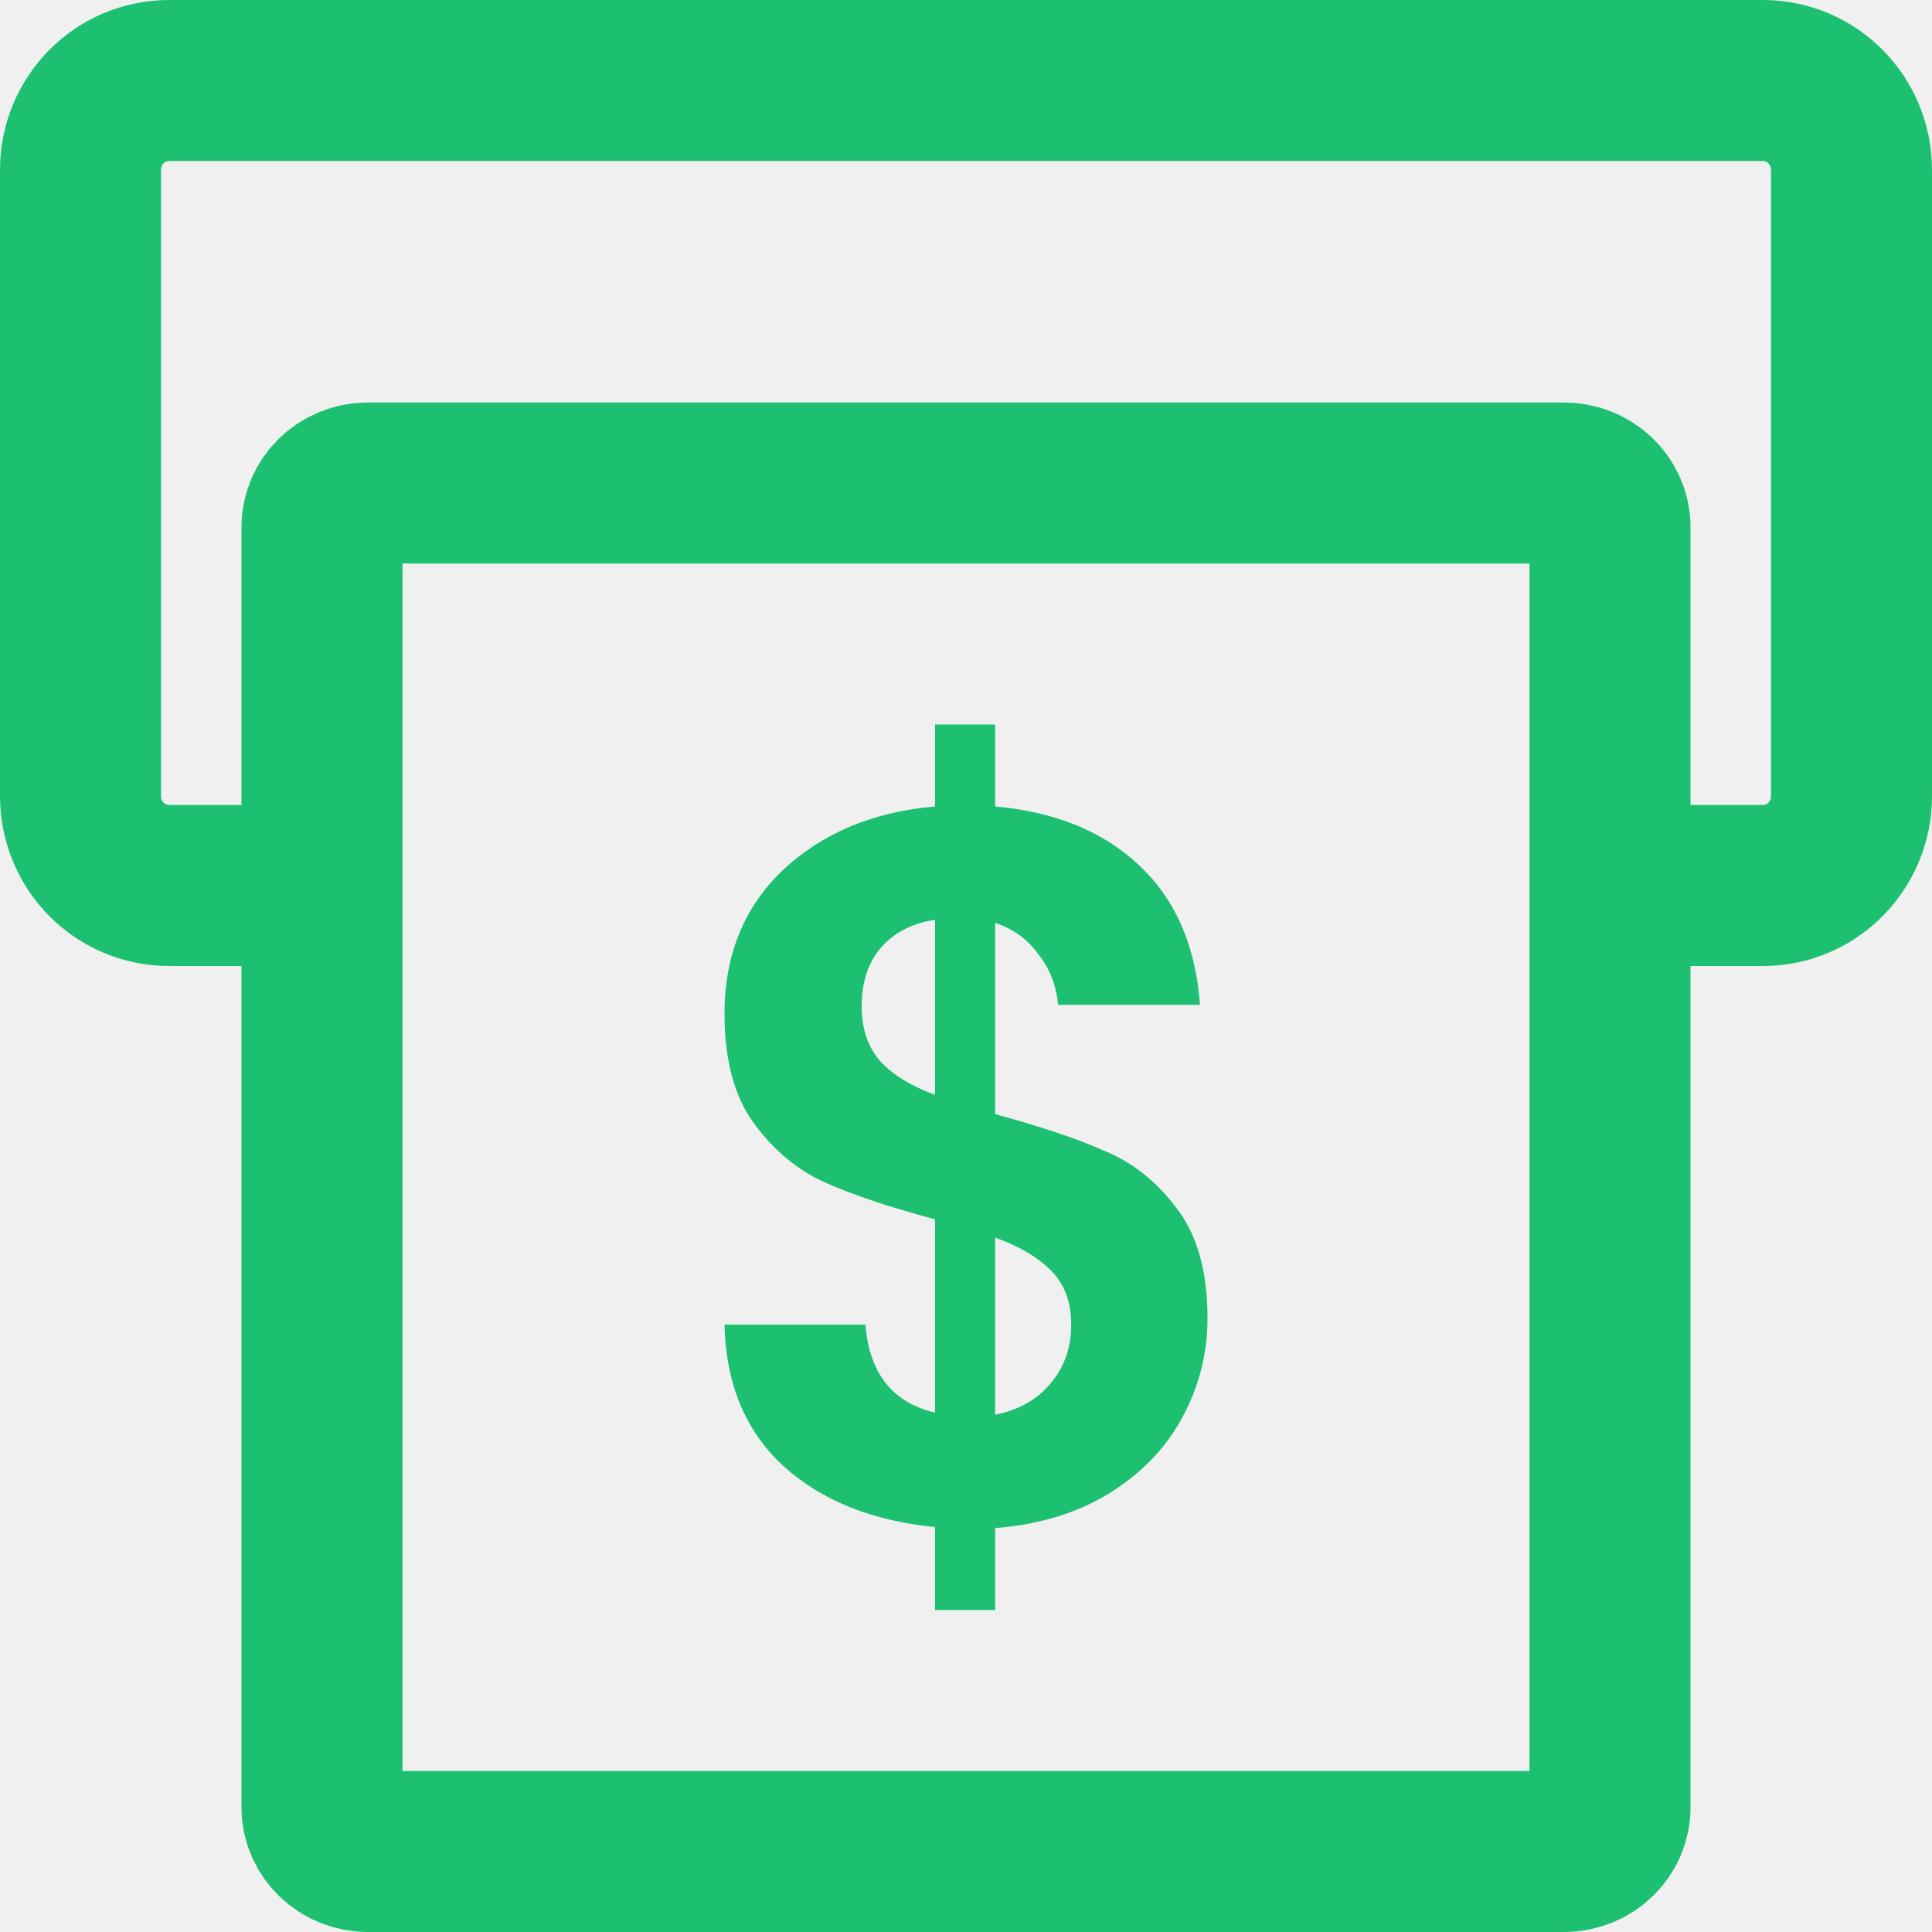
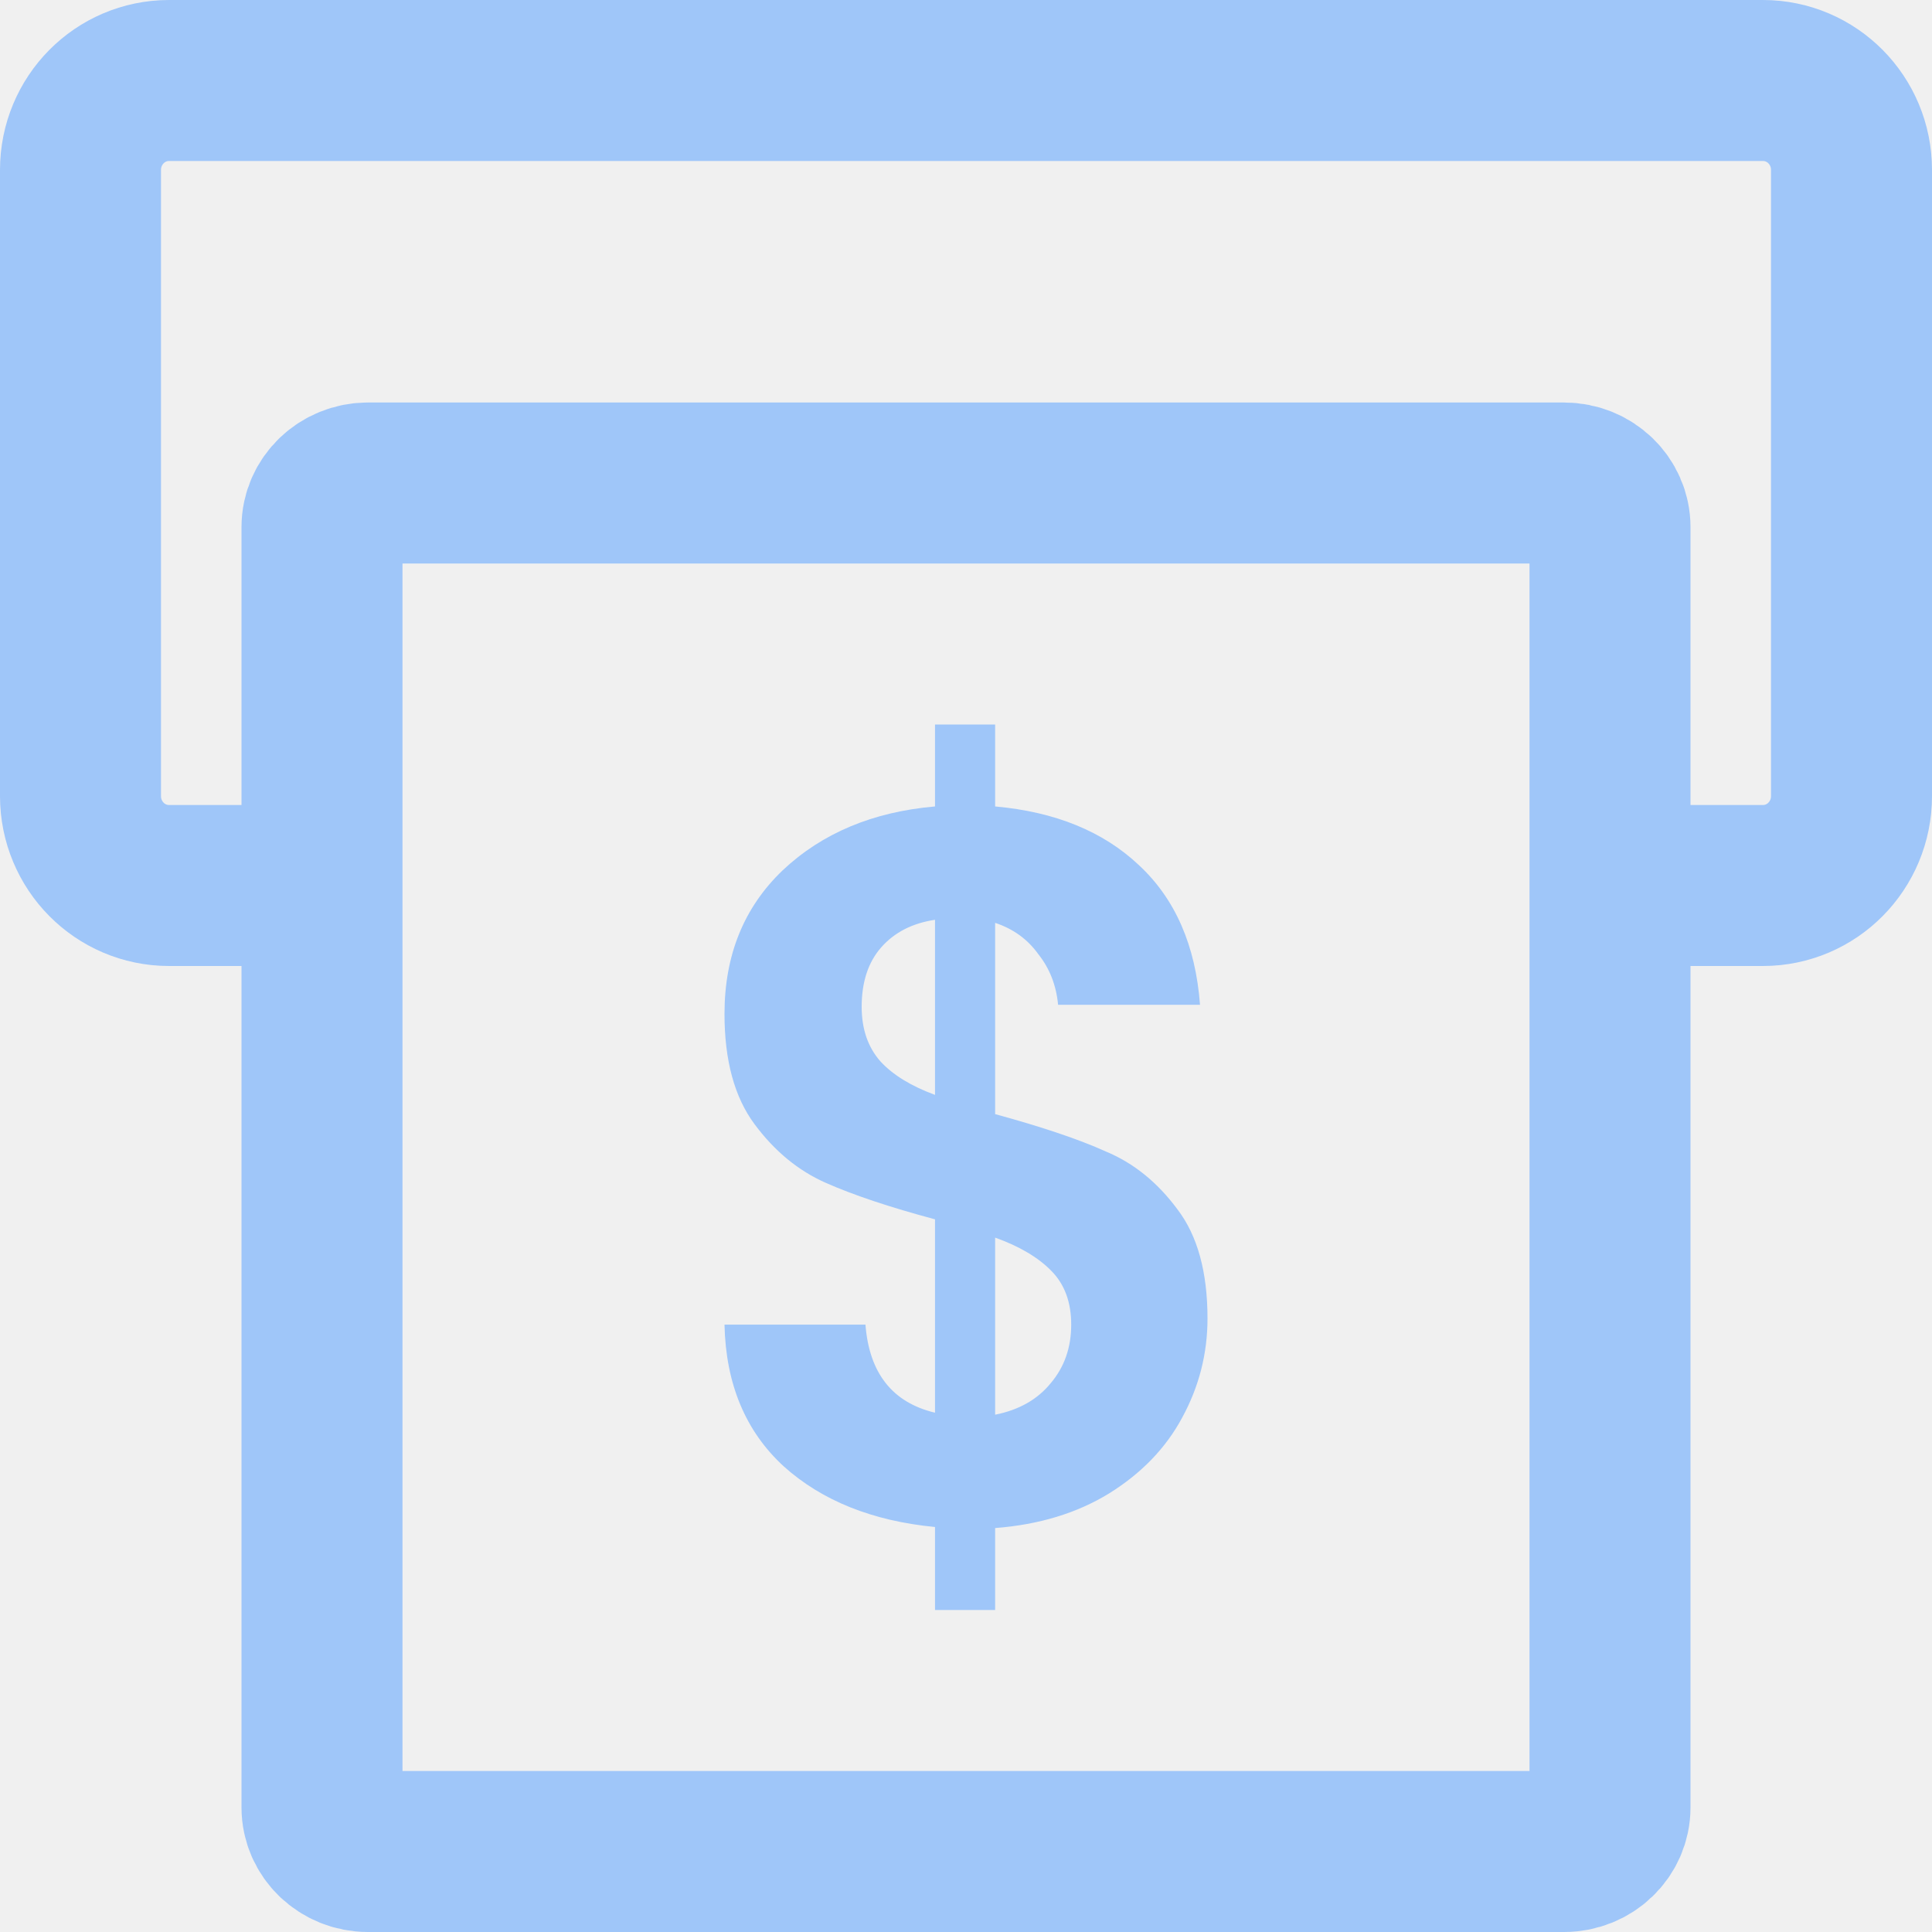
<svg xmlns="http://www.w3.org/2000/svg" width="24" height="24" viewBox="0 0 24 24" fill="none">
  <g clip-path="url(#clip0_1071_25635)">
-     <path d="M4.461 11H2.1C1.492 11 1 10.503 1 9.889V2.111C1 1.497 1.492 1 2.1 1H21.9C22.508 1 23 1.497 23 2.111V9.889C23 10.503 22.508 11 21.9 11H19.821" stroke="#1DC071" stroke-width="2" />
-     <path d="M19.429 6H4.571C4.256 6 4 6.246 4 6.548V22.452C4 22.755 4.256 23 4.571 23H19.429C19.744 23 20 22.755 20 22.452V6.548C20 6.246 19.744 6 19.429 6Z" stroke="#1DC071" stroke-width="2" />
-     <path d="M15 16.379C15 16.815 14.895 17.226 14.685 17.611C14.482 17.989 14.179 18.303 13.774 18.554C13.377 18.797 12.907 18.94 12.362 18.982V20H11.615V18.969C10.837 18.894 10.21 18.642 9.735 18.215C9.261 17.779 9.016 17.192 9 16.455H10.751C10.798 17.058 11.086 17.423 11.615 17.549V15.147C11.055 14.997 10.603 14.846 10.261 14.695C9.918 14.544 9.623 14.301 9.374 13.966C9.124 13.63 9 13.174 9 12.595C9 11.866 9.241 11.271 9.724 10.81C10.214 10.349 10.844 10.085 11.615 10.018V9H12.362V10.018C13.109 10.085 13.704 10.328 14.148 10.747C14.599 11.166 14.852 11.745 14.907 12.482H13.144C13.121 12.239 13.039 12.03 12.899 11.854C12.767 11.669 12.588 11.539 12.362 11.464V13.84C12.945 13.999 13.405 14.154 13.739 14.305C14.082 14.448 14.377 14.686 14.626 15.022C14.876 15.349 15 15.801 15 16.379ZM10.704 12.507C10.704 12.784 10.782 13.01 10.938 13.186C11.093 13.354 11.319 13.492 11.615 13.601V11.426C11.335 11.468 11.113 11.581 10.949 11.766C10.786 11.95 10.704 12.197 10.704 12.507ZM12.362 17.574C12.658 17.515 12.887 17.385 13.051 17.184C13.222 16.983 13.307 16.74 13.307 16.455C13.307 16.178 13.226 15.956 13.062 15.789C12.899 15.621 12.665 15.483 12.362 15.374V17.574Z" fill="#1DC071" />
+     <path d="M4.461 11H2.1C1.492 11 1 10.503 1 9.889V2.111C1 1.497 1.492 1 2.1 1H21.9C22.508 1 23 1.497 23 2.111V9.889C23 10.503 22.508 11 21.9 11H19.821" stroke="#9fc6f9" stroke-width="2" />
+     <path d="M19.429 6H4.571C4.256 6 4 6.246 4 6.548V22.452C4 22.755 4.256 23 4.571 23H19.429C19.744 23 20 22.755 20 22.452V6.548C20 6.246 19.744 6 19.429 6Z" stroke="#9fc6f9" stroke-width="2" />
+     <path d="M15 16.379C15 16.815 14.895 17.226 14.685 17.611C14.482 17.989 14.179 18.303 13.774 18.554C13.377 18.797 12.907 18.94 12.362 18.982V20H11.615V18.969C10.837 18.894 10.21 18.642 9.735 18.215C9.261 17.779 9.016 17.192 9 16.455H10.751C10.798 17.058 11.086 17.423 11.615 17.549V15.147C11.055 14.997 10.603 14.846 10.261 14.695C9.918 14.544 9.623 14.301 9.374 13.966C9.124 13.63 9 13.174 9 12.595C9 11.866 9.241 11.271 9.724 10.81C10.214 10.349 10.844 10.085 11.615 10.018V9H12.362V10.018C13.109 10.085 13.704 10.328 14.148 10.747C14.599 11.166 14.852 11.745 14.907 12.482H13.144C13.121 12.239 13.039 12.03 12.899 11.854C12.767 11.669 12.588 11.539 12.362 11.464V13.84C12.945 13.999 13.405 14.154 13.739 14.305C14.082 14.448 14.377 14.686 14.626 15.022C14.876 15.349 15 15.801 15 16.379ZM10.704 12.507C10.704 12.784 10.782 13.01 10.938 13.186C11.093 13.354 11.319 13.492 11.615 13.601V11.426C11.335 11.468 11.113 11.581 10.949 11.766C10.786 11.95 10.704 12.197 10.704 12.507ZM12.362 17.574C12.658 17.515 12.887 17.385 13.051 17.184C13.222 16.983 13.307 16.74 13.307 16.455C13.307 16.178 13.226 15.956 13.062 15.789C12.899 15.621 12.665 15.483 12.362 15.374V17.574Z" fill="#9fc6f9" />
  </g>
  <defs>
    <clipPath id="clip0_1071_25635">
      <rect width="24" height="24" fill="white" />
    </clipPath>
  </defs>
</svg>
